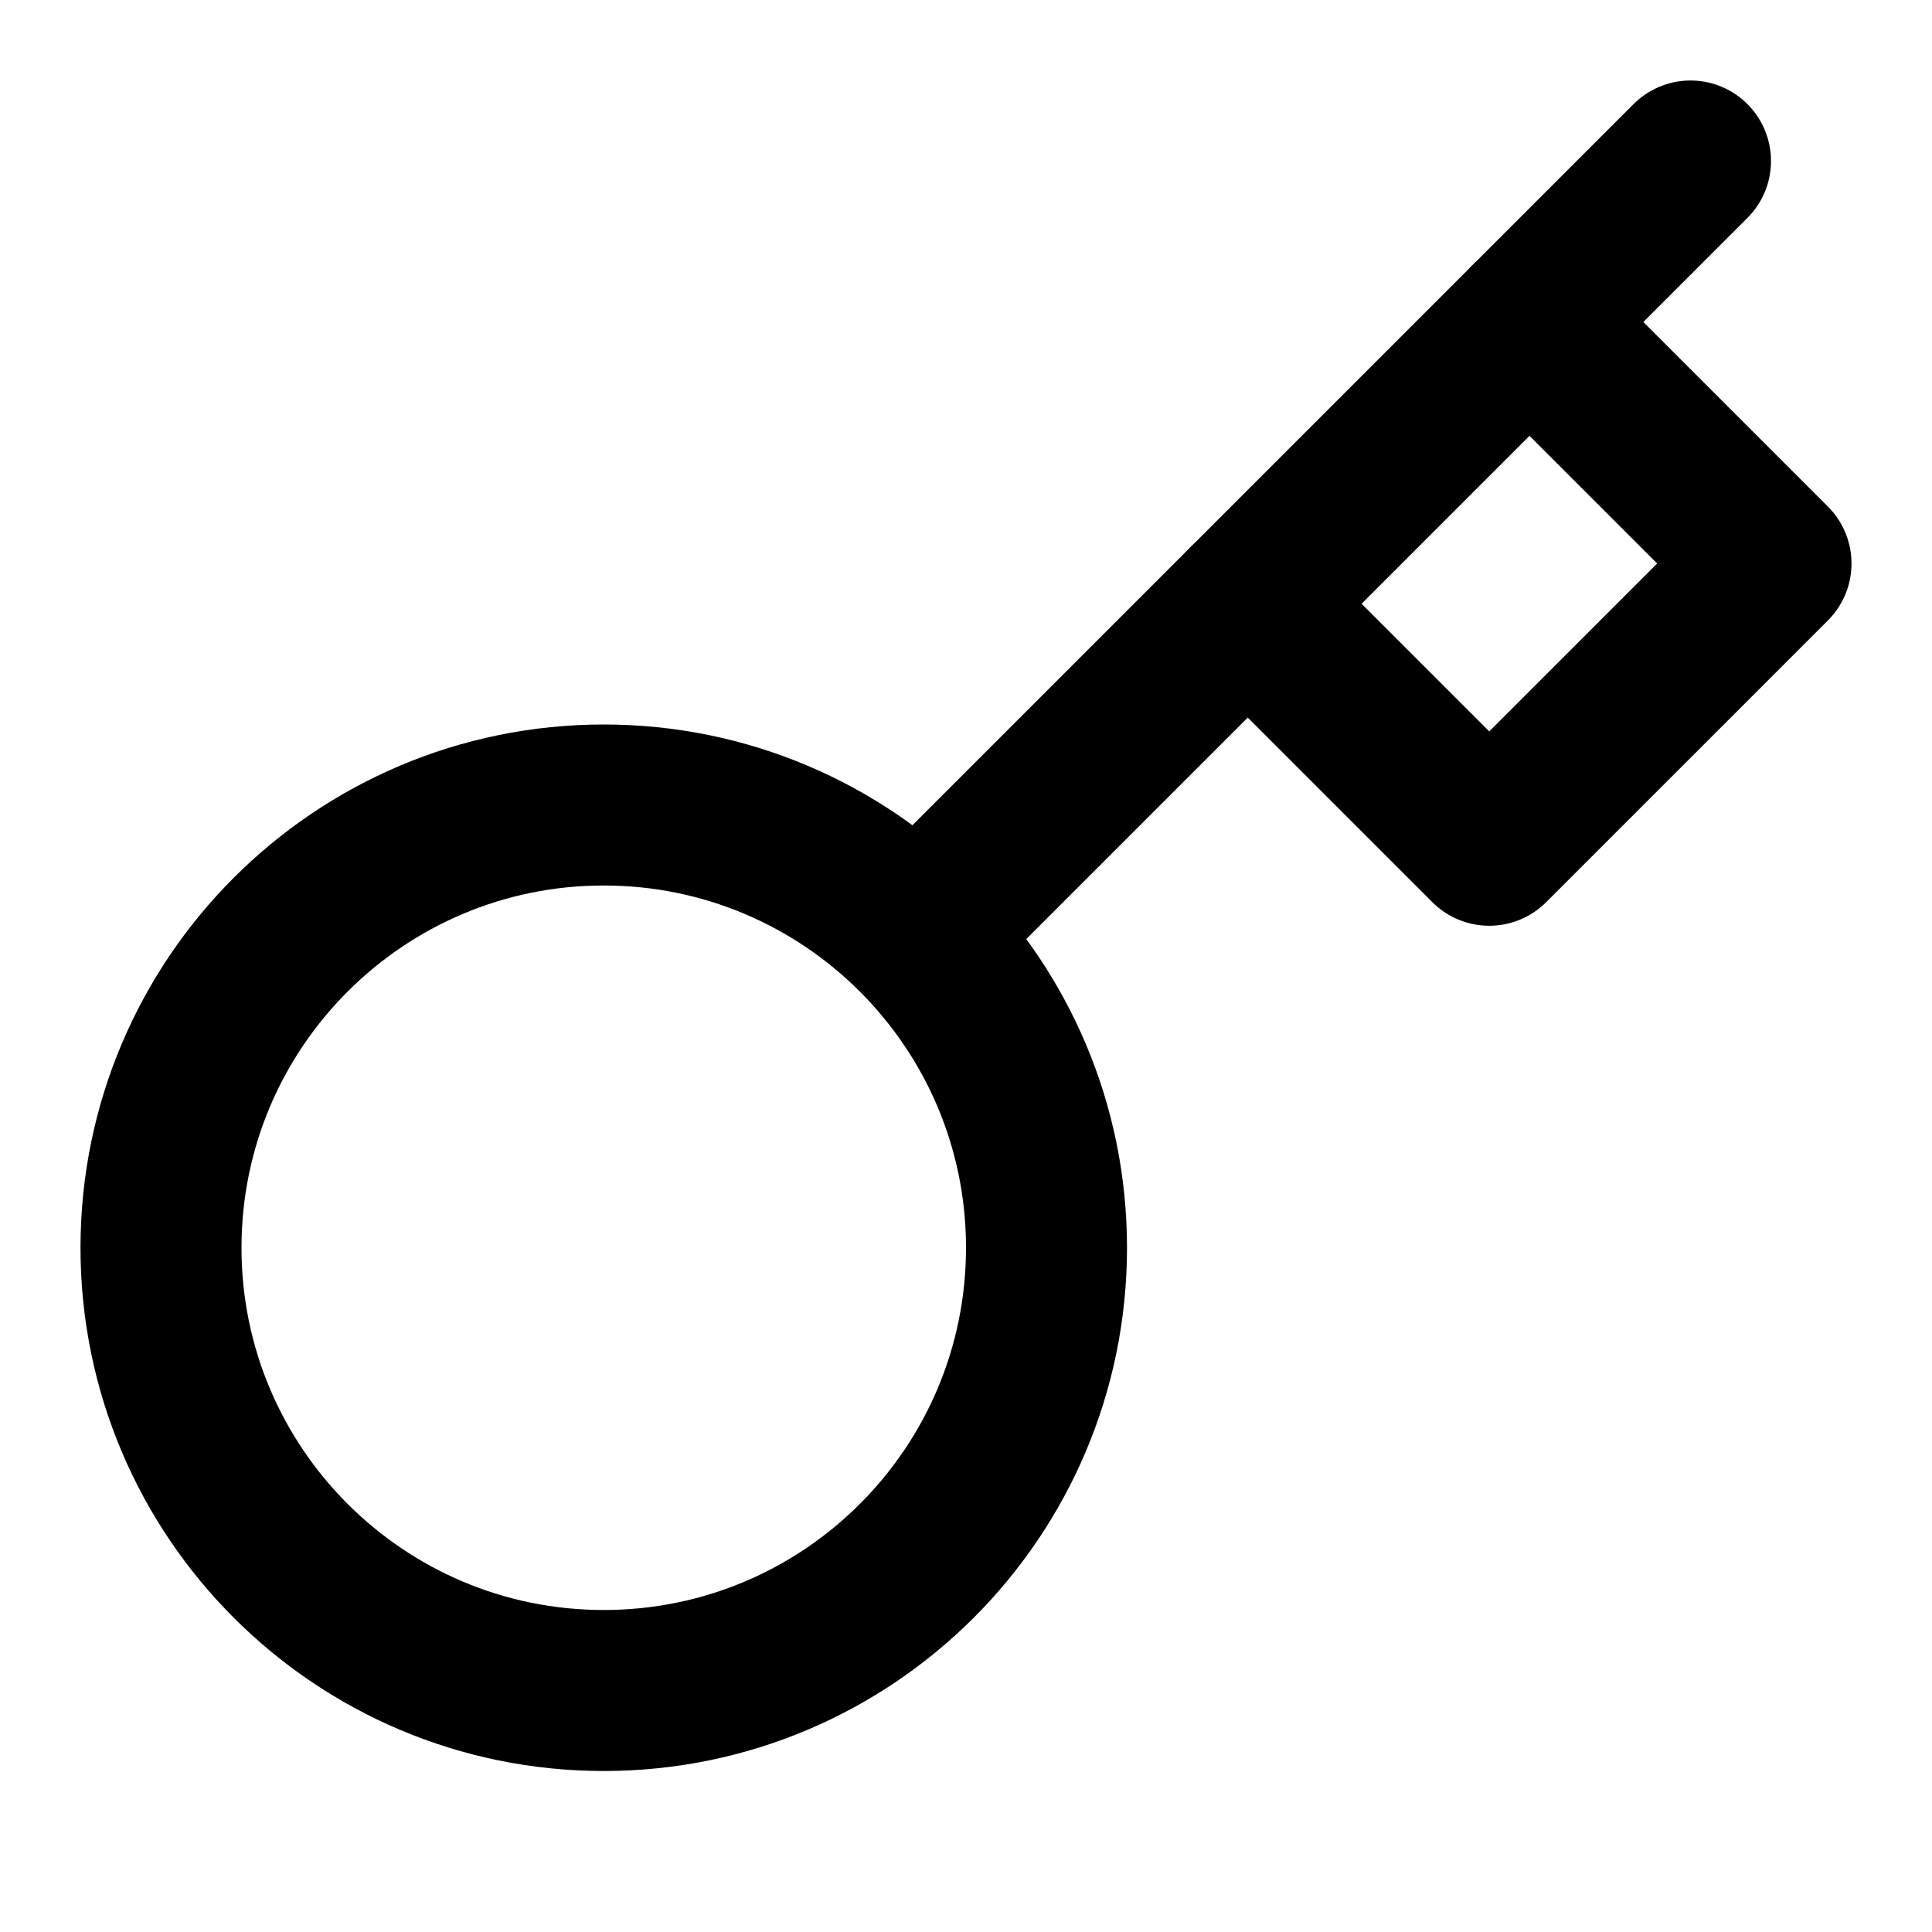
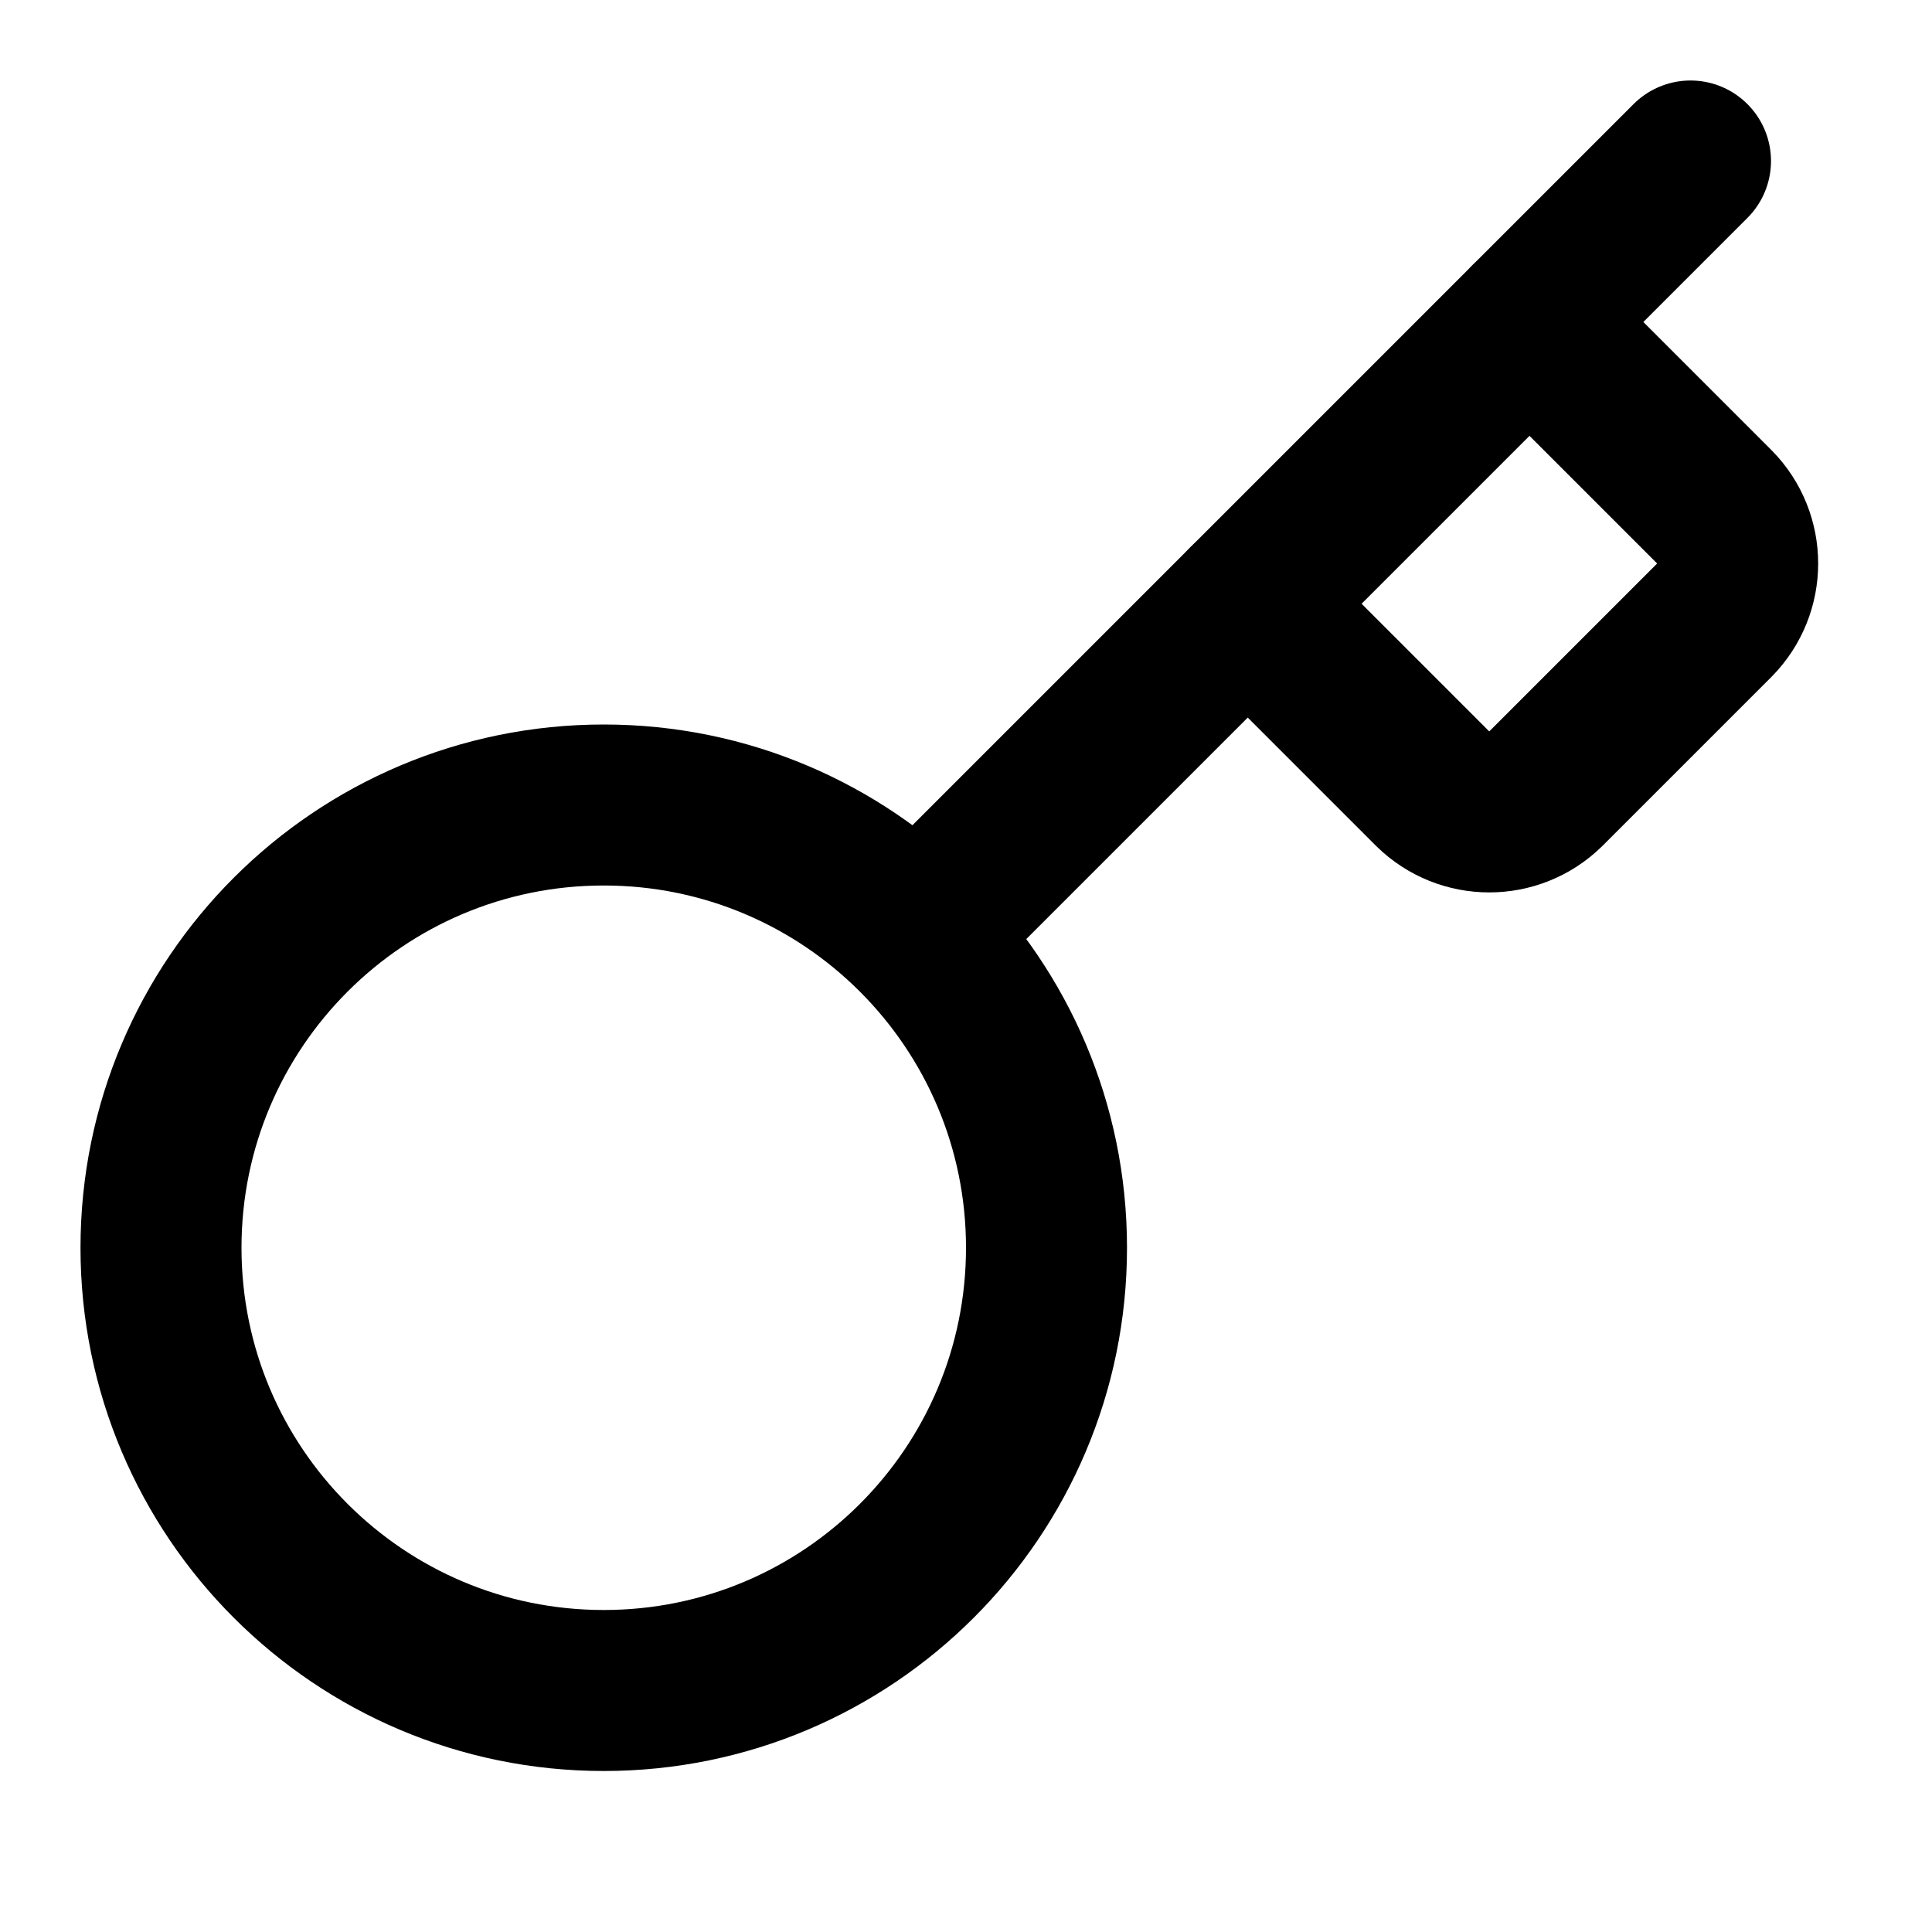
<svg xmlns="http://www.w3.org/2000/svg" viewBox="0 0 24 24" fill="none" stroke="currentColor" stroke-width="2" stroke-linecap="round" stroke-linejoin="round">
+   <path d="m15.5 7.5 2.3 2.3a1 1 0 0 0 1.4 0l2.1-2.1a1 1 0 0 0 0-1.4L19 4" />
+   <path d="m21 2-9.6 9.6" />
  <circle cx="7.5" cy="15.5" r="5.5" />
-   <path d="m21 2-9.6 9.6" />
-   <path d="m15.5 7.5 3 3L22 7l-3-3" />
</svg>
